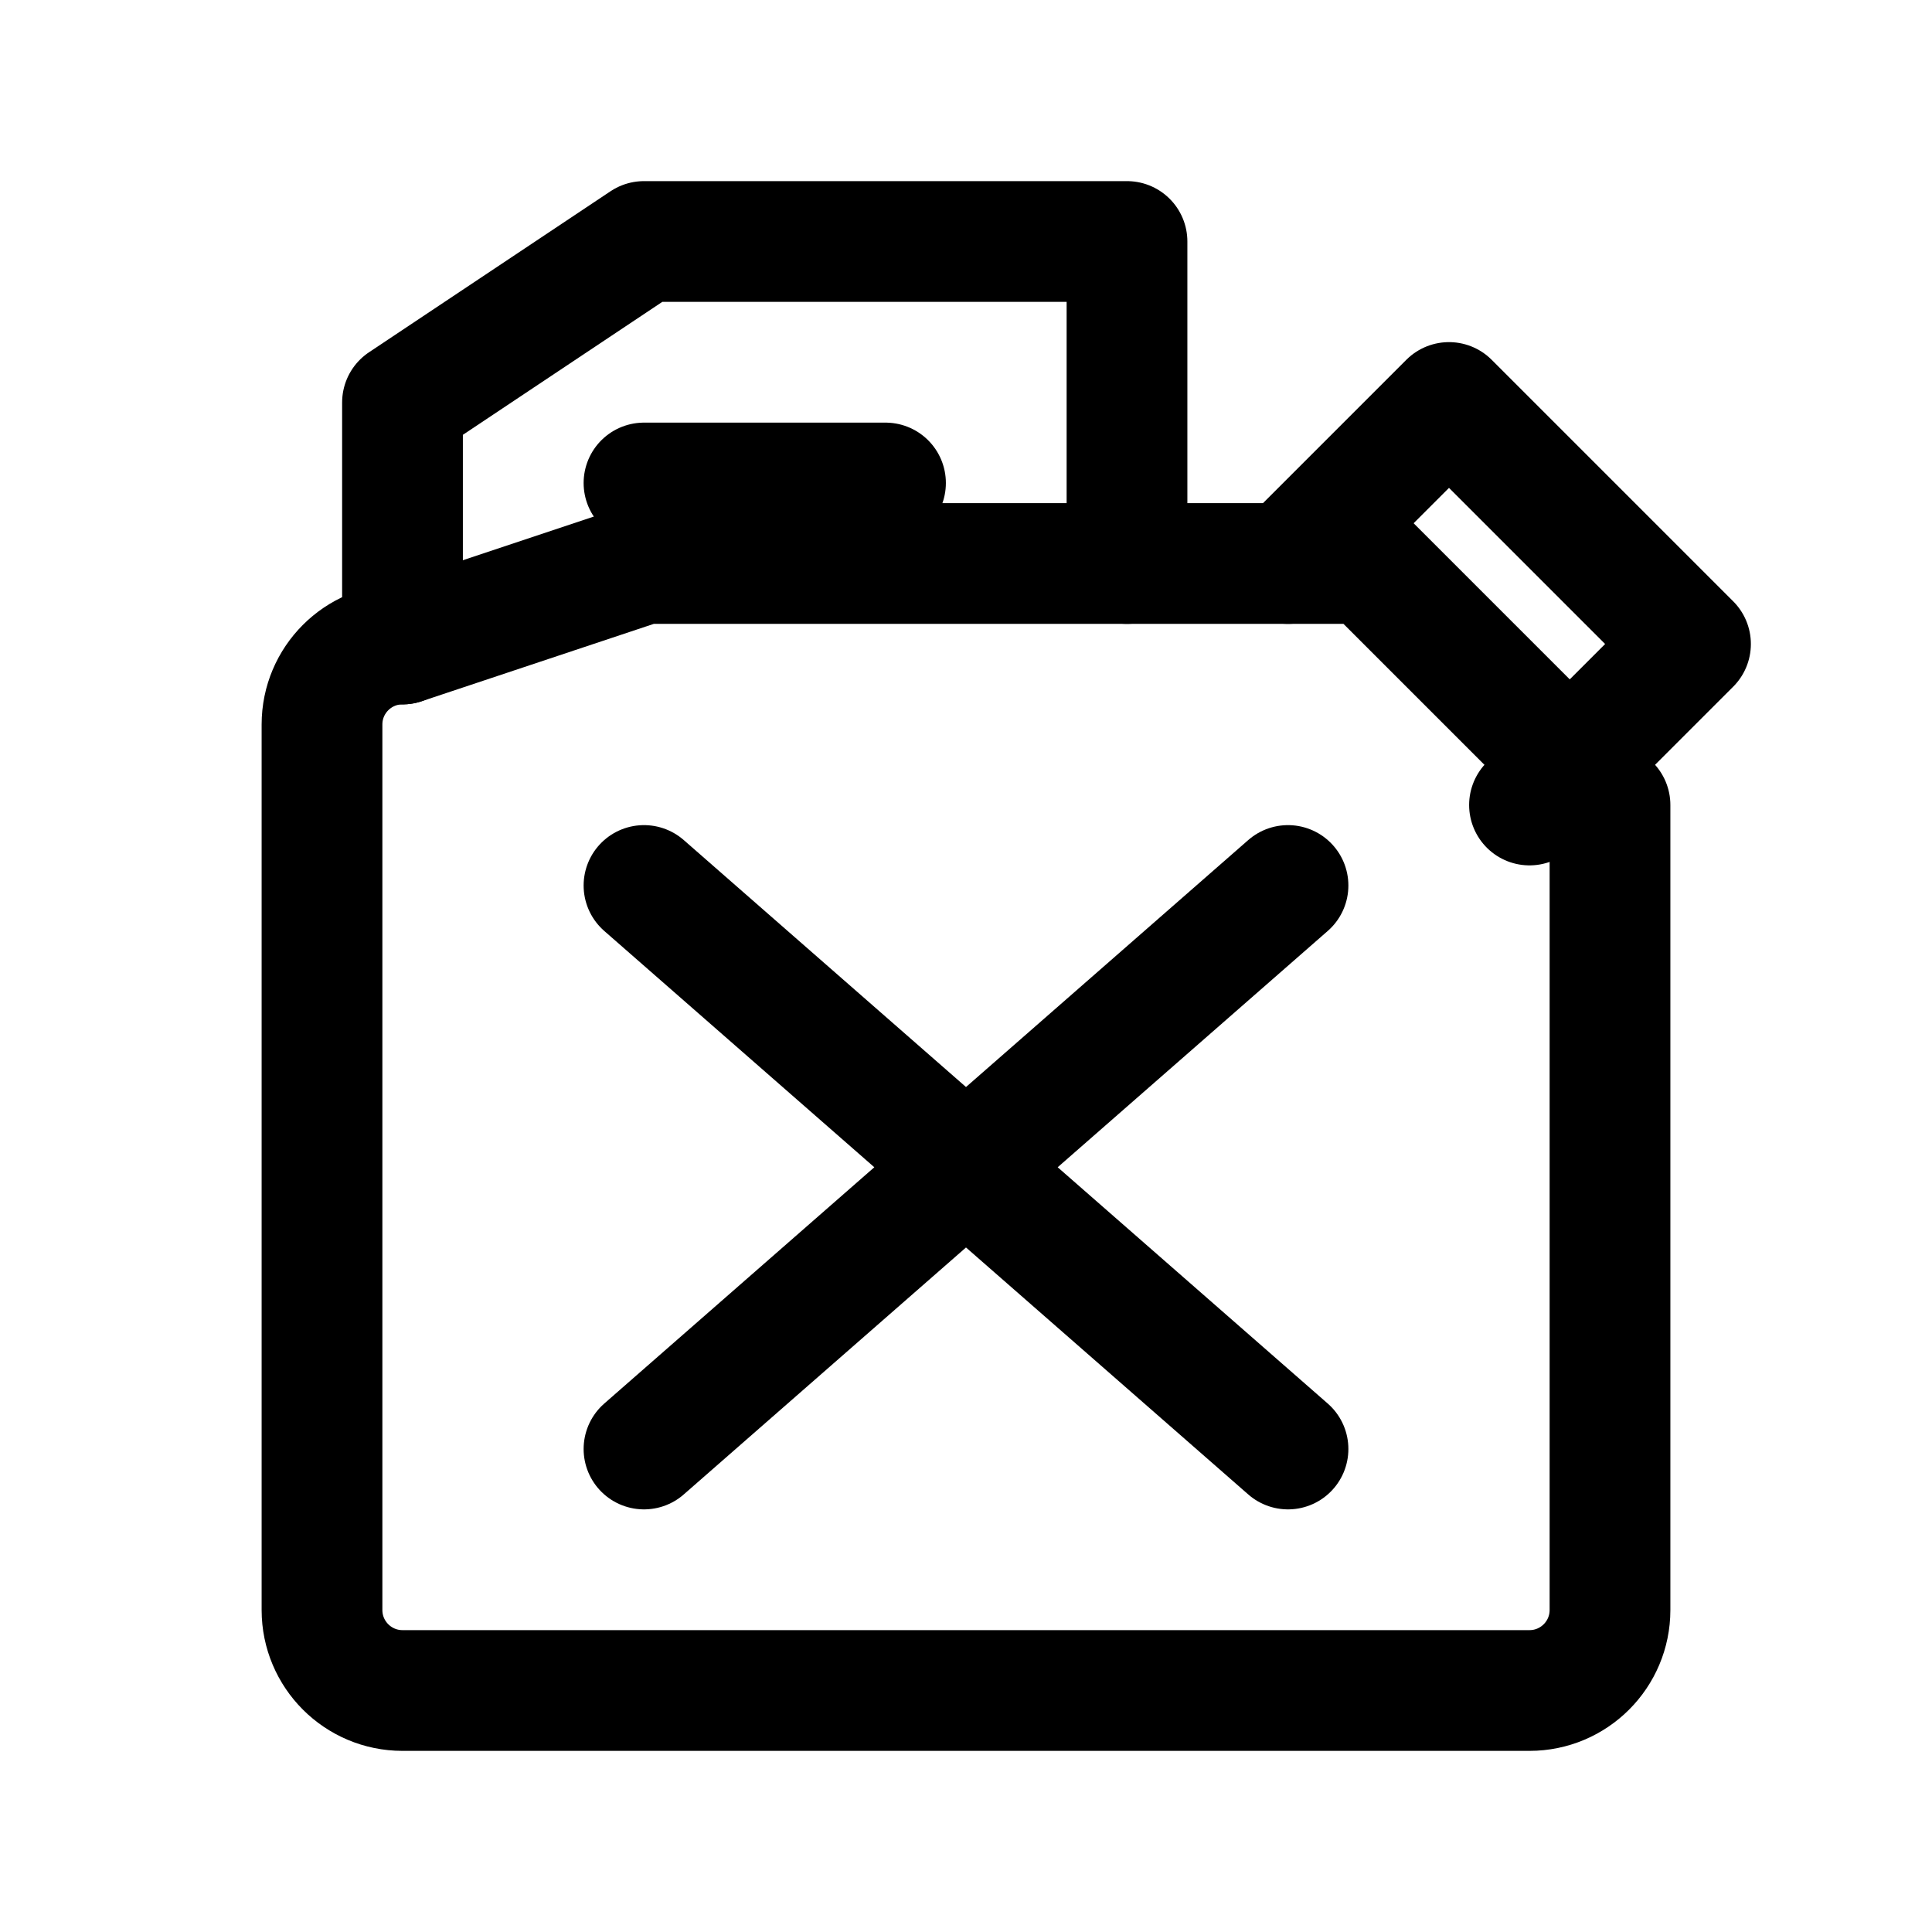
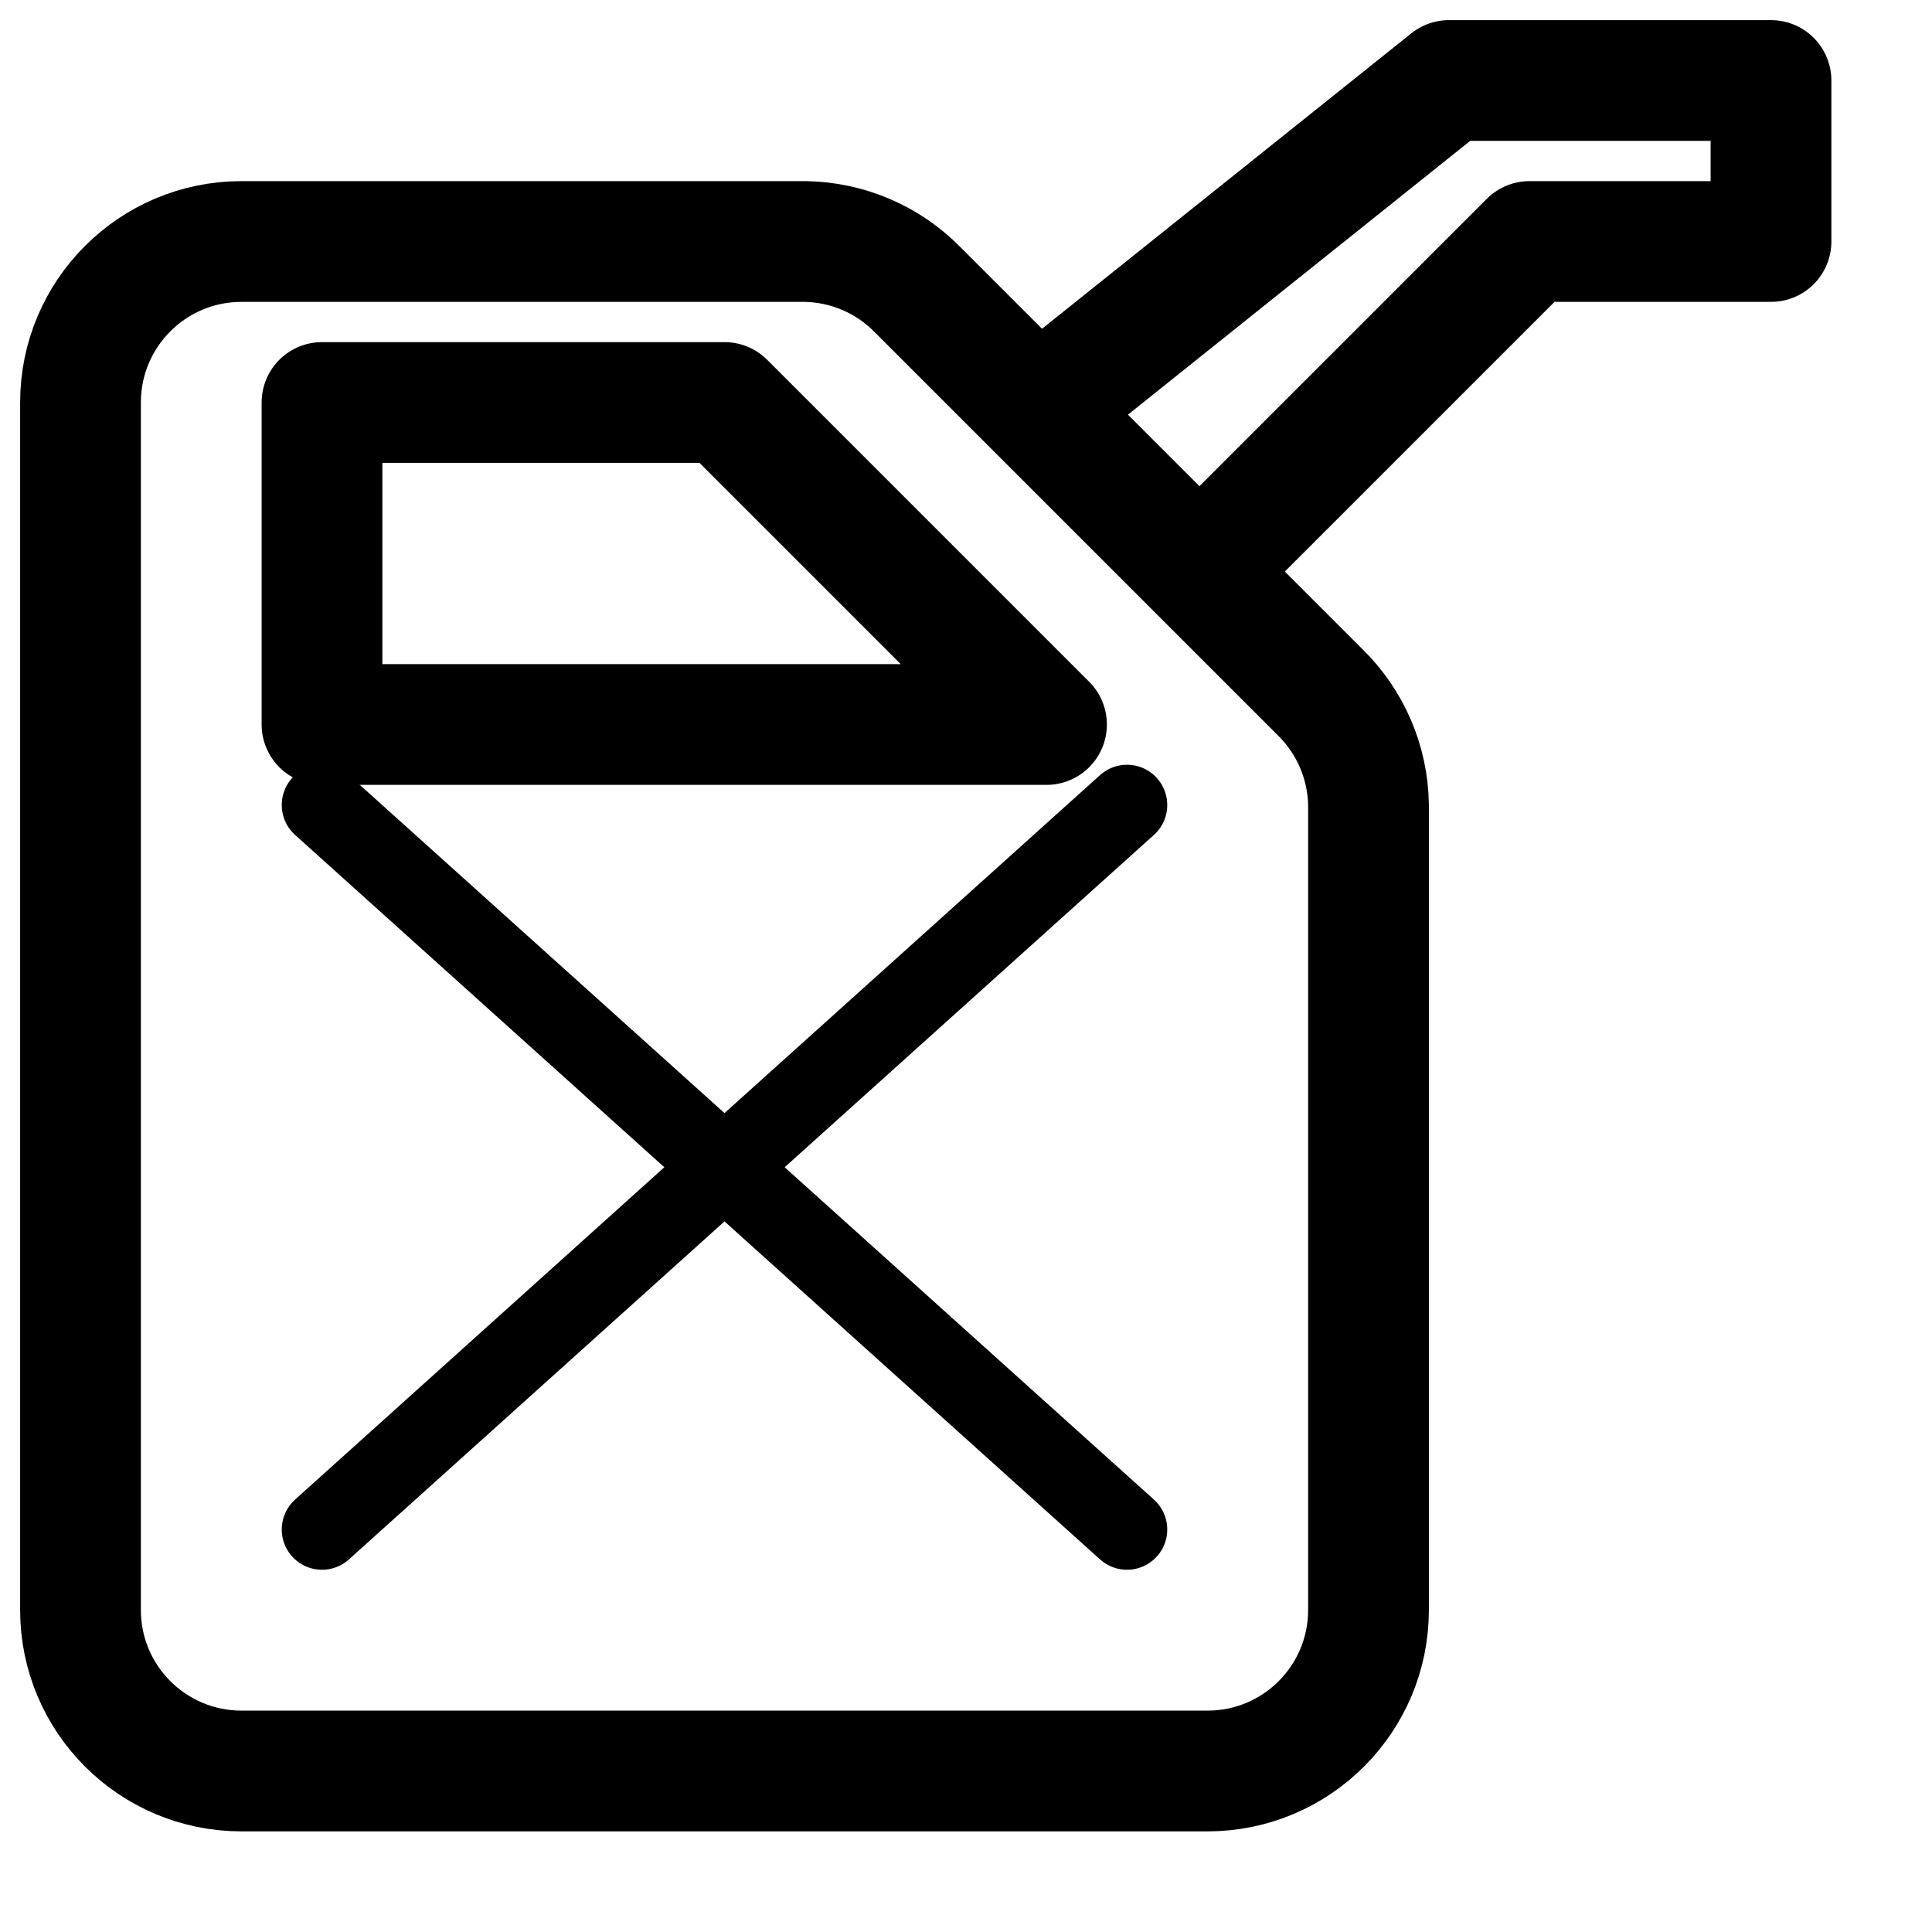
<svg xmlns="http://www.w3.org/2000/svg" width="24" height="24" viewBox="0 0 24 24" fill="none" stroke="black" stroke-width="1.5" stroke-linecap="round" stroke-linejoin="round">
-   <path d="M5 8V5l3-2h6v4h3l3 3v10a1 1 0 0 1-1 1H5a1 1 0 0 1-1-1V9a1 1 0 0 1 1-1Z" />
-   <path d="M8 6h3M5 8l3-1h6M8 11l8 7m0-7-8 7" />
-   <path d="m16 7 2-2 3 3-2 2" />
+   <path d="M3 3h7a2 2 0 0 1 1.4.6l5 5A2 2 0 0 1 17 10v10a2 2 0 0 1-2 2H3a2 2 0 0 1-2-2V5a2 2 0 0 1 2-2Z" />
+   <path d="M4 5h5l4 4H4Z" />
+   <path d="m13 5 5-4h4v2h-3l-4 4" />
+   <path d="m4 10 10 9m0-9L4 19" stroke-width="1" />
</svg>
